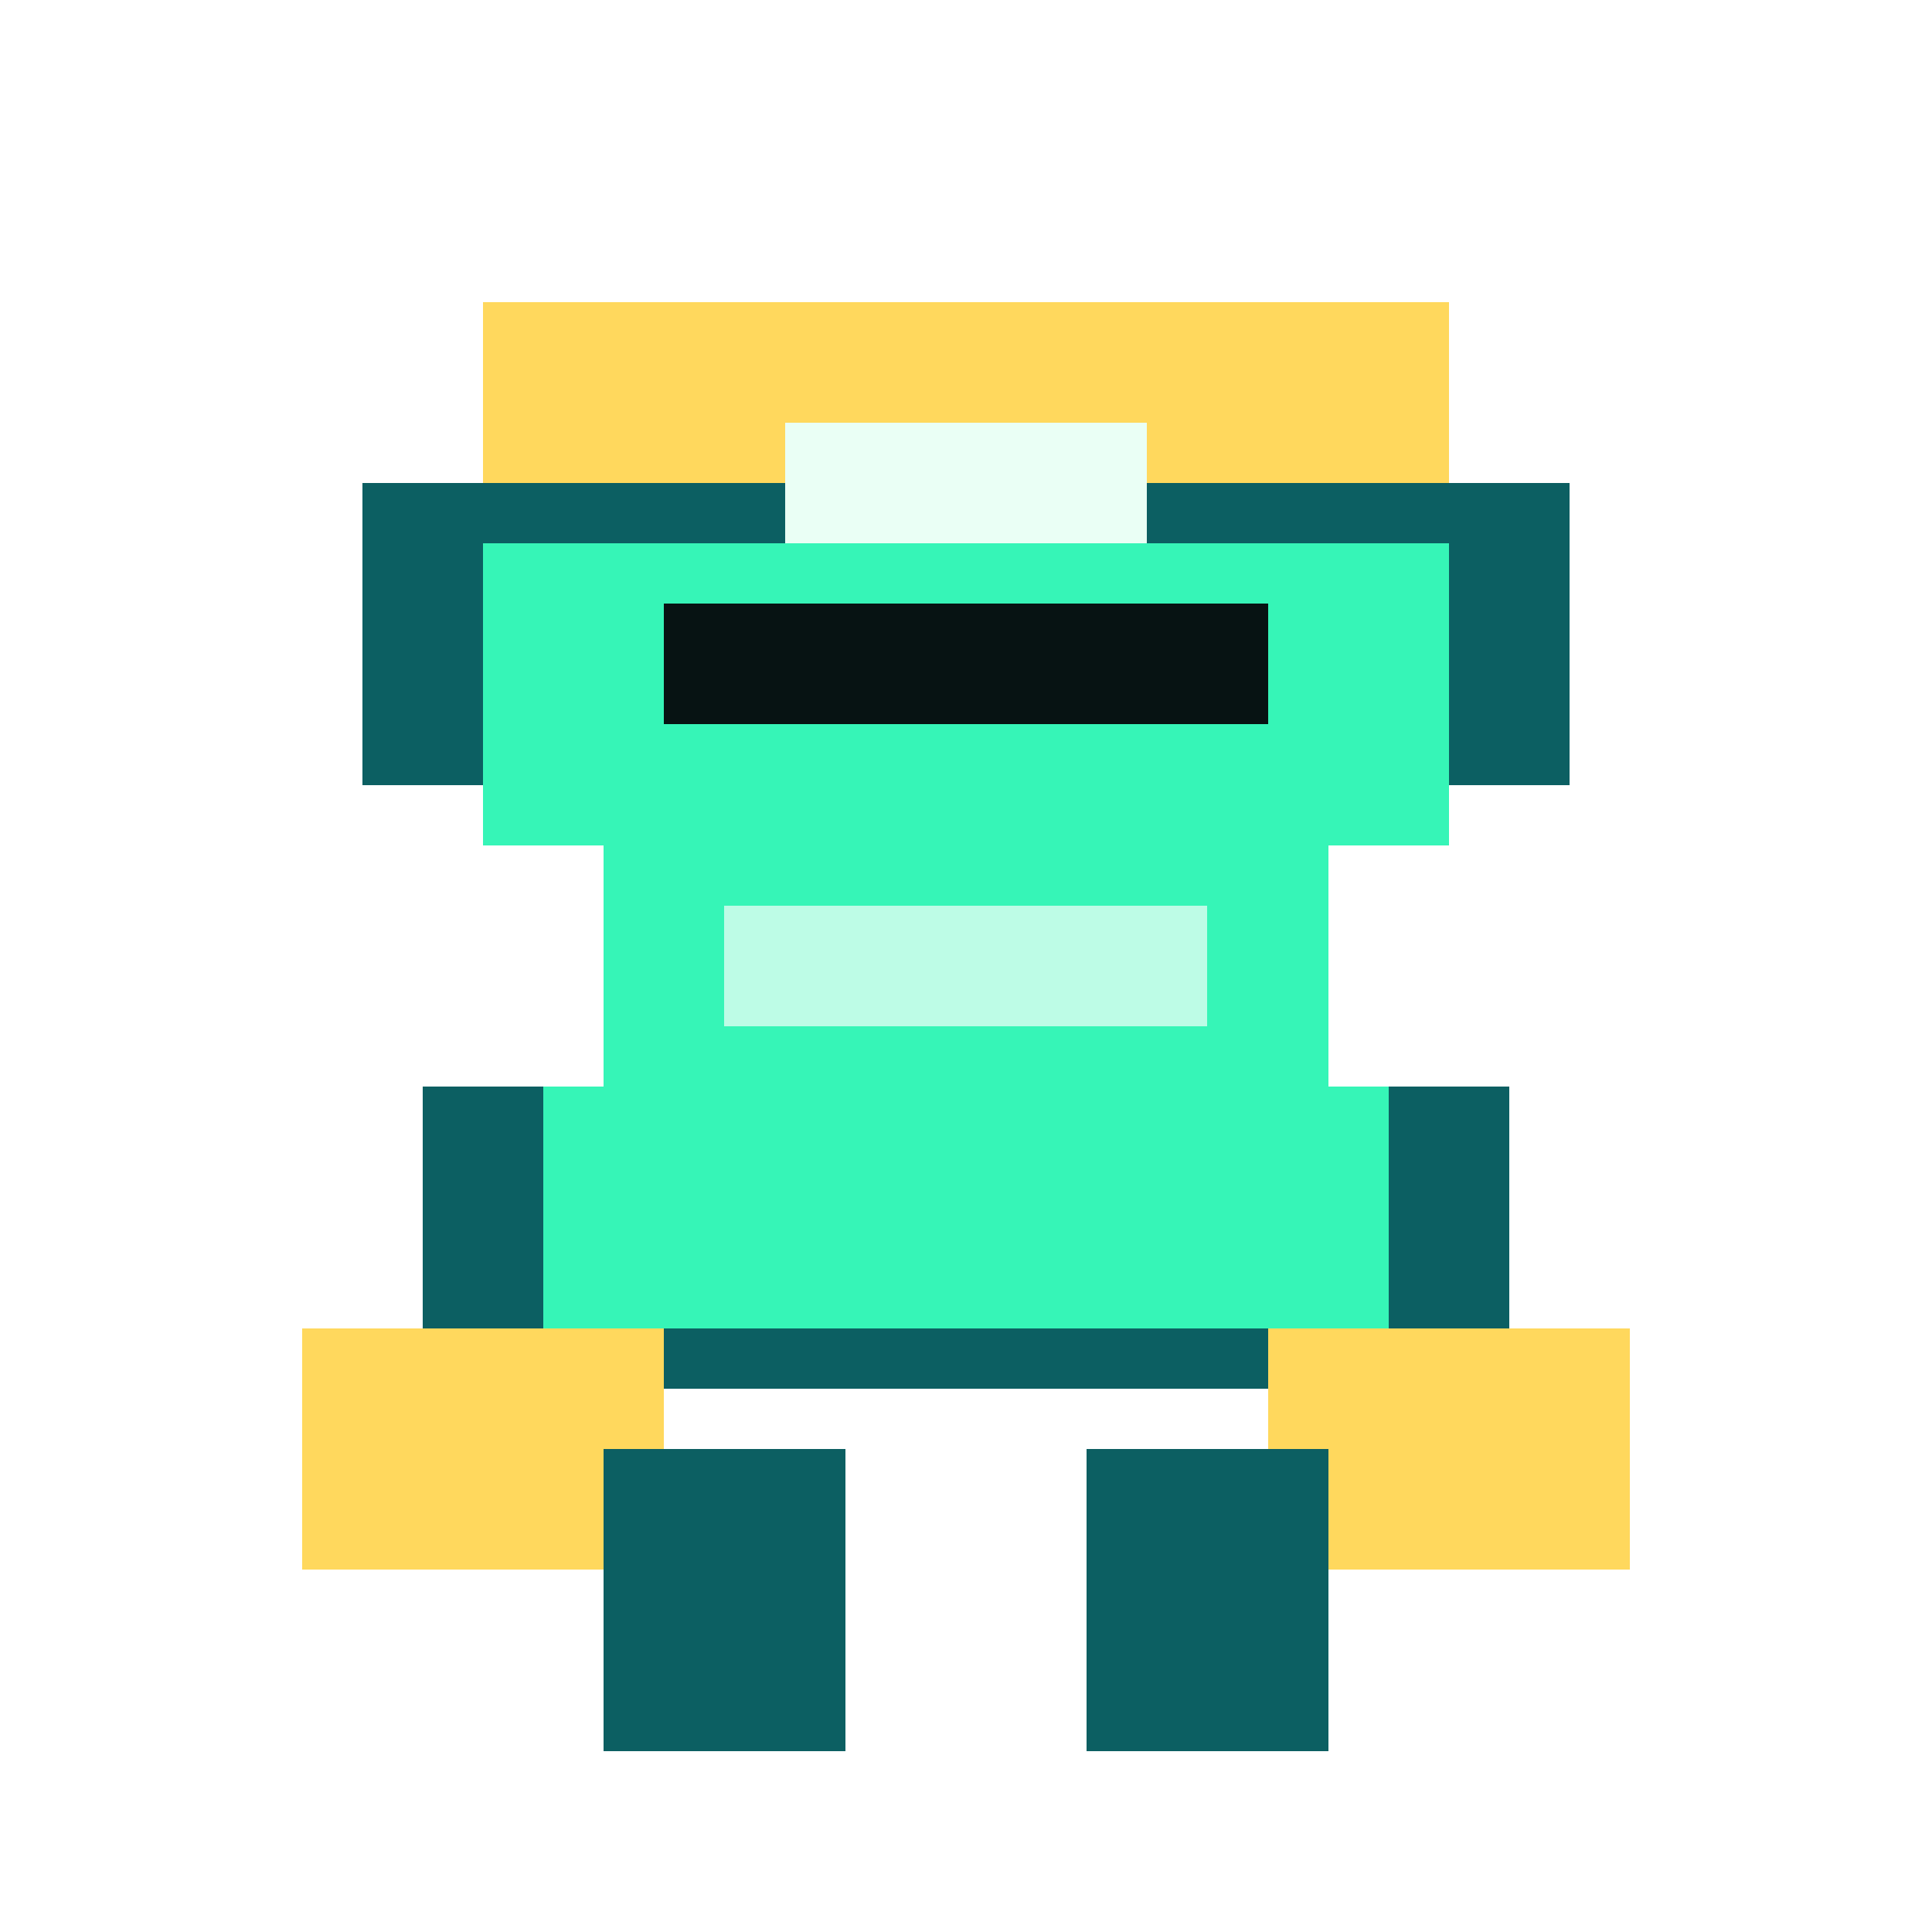
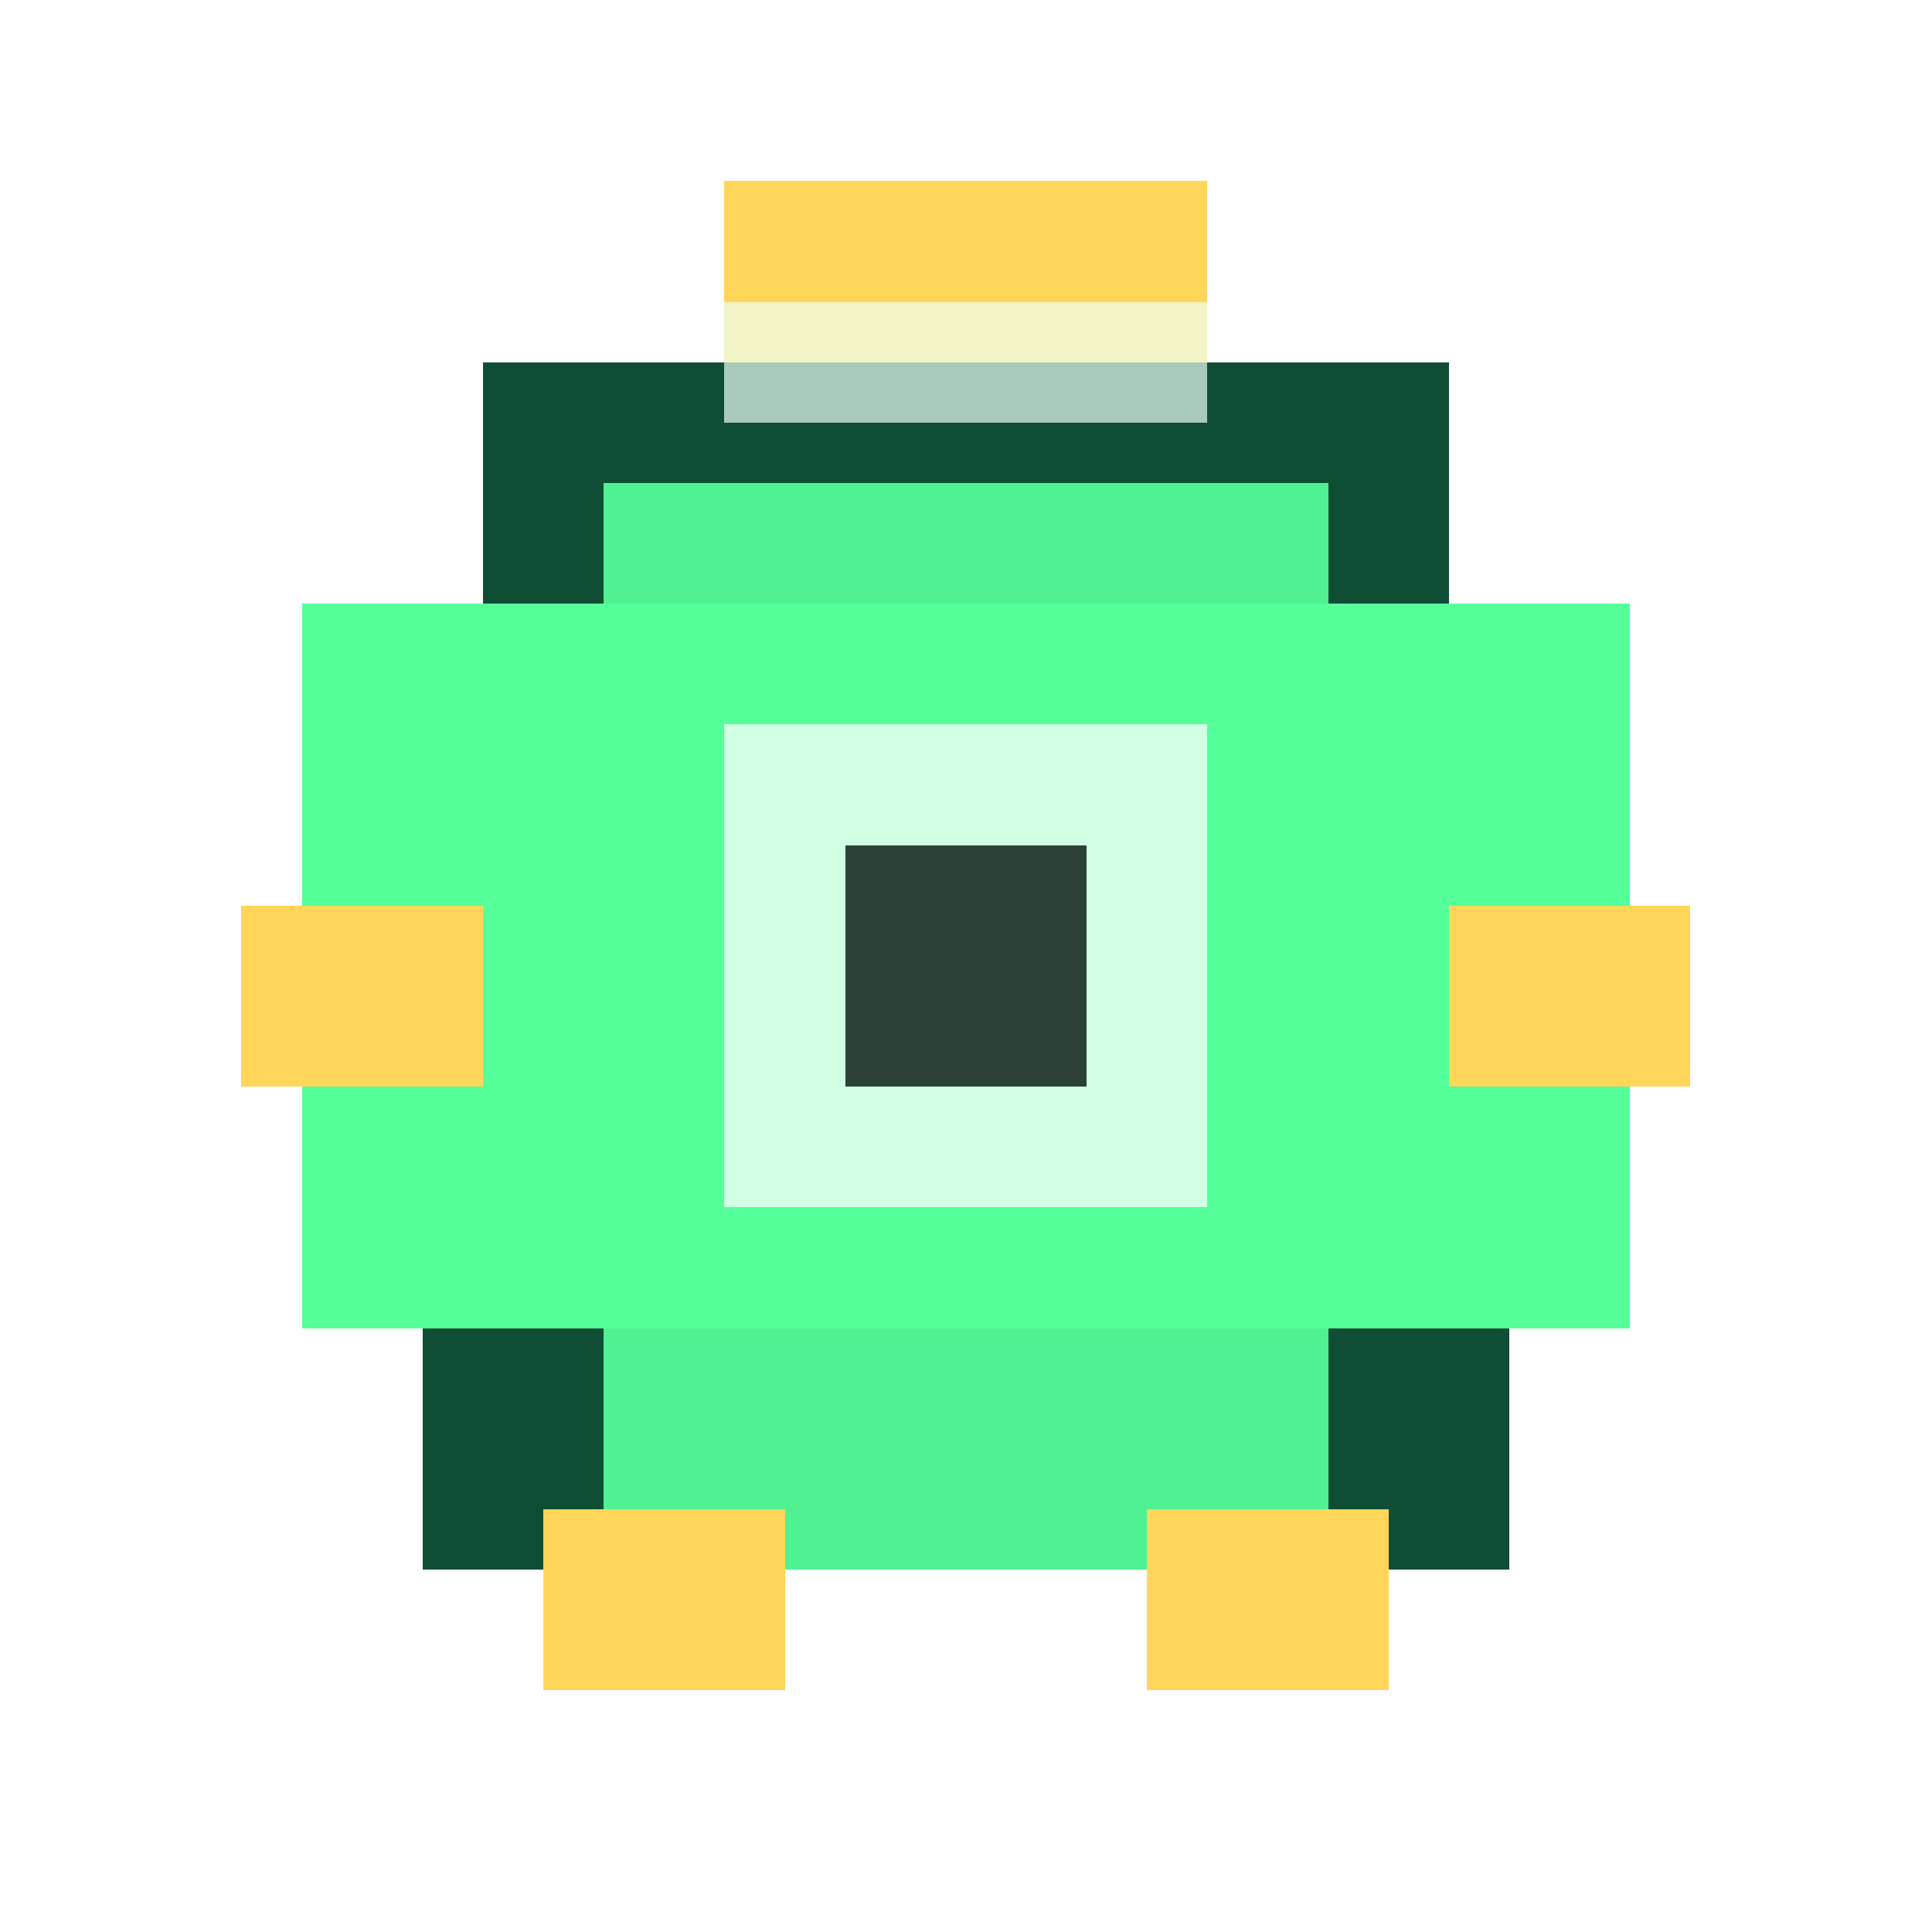
<svg xmlns="http://www.w3.org/2000/svg" width="32" height="32" viewBox="0 0 32 32" shape-rendering="crispEdges">
-   <rect x="8" y="5" width="16" height="3" fill="#ffd85d" />
-   <rect x="6" y="8" width="20" height="5" fill="#0c5f62" />
-   <rect x="8" y="9" width="16" height="5" fill="#36f5b7" />
-   <rect x="10" y="13" width="12" height="5" fill="#36f5b7" />
-   <rect x="7" y="18" width="18" height="5" fill="#0c5f62" />
-   <rect x="9" y="18" width="14" height="4" fill="#36f5b7" />
-   <rect x="5" y="22" width="6" height="4" fill="#ffd85d" />
-   <rect x="21" y="22" width="6" height="4" fill="#ffd85d" />
-   <rect x="10" y="24" width="4" height="5" fill="#0c5f62" />
-   <rect x="18" y="24" width="4" height="5" fill="#0c5f62" />
-   <rect x="11" y="10" width="10" height="2" fill="#071313" />
-   <rect x="13" y="7" width="6" height="2" fill="#eafff5" />
-   <rect x="12" y="15" width="8" height="2" fill="#eafff5" opacity="0.75" />
+   <rect x="12" y="3" width="8" height="3" fill="#ffd65a" />
+   <rect x="8" y="6" width="16" height="4" fill="#0f4d35" />
+   <rect x="5" y="10" width="22" height="12" fill="#55ff9a" />
+   <rect x="7" y="22" width="18" height="4" fill="#0f4d35" />
+   <rect x="10" y="8" width="12" height="18" fill="#55ff9a" opacity="0.92" />
+   <rect x="12" y="12" width="8" height="8" fill="#ecfff4" opacity="0.82" />
+   <rect x="14" y="14" width="4" height="4" fill="#04110b" opacity="0.8" />
+   <rect x="4" y="15" width="4" height="3" fill="#ffd65a" />
+   <rect x="24" y="15" width="4" height="3" fill="#ffd65a" />
+   <rect x="9" y="25" width="4" height="3" fill="#ffd65a" />
+   <rect x="19" y="25" width="4" height="3" fill="#ffd65a" />
+   <rect x="12" y="5" width="8" height="2" fill="#ecfff4" opacity="0.7" />
</svg>
